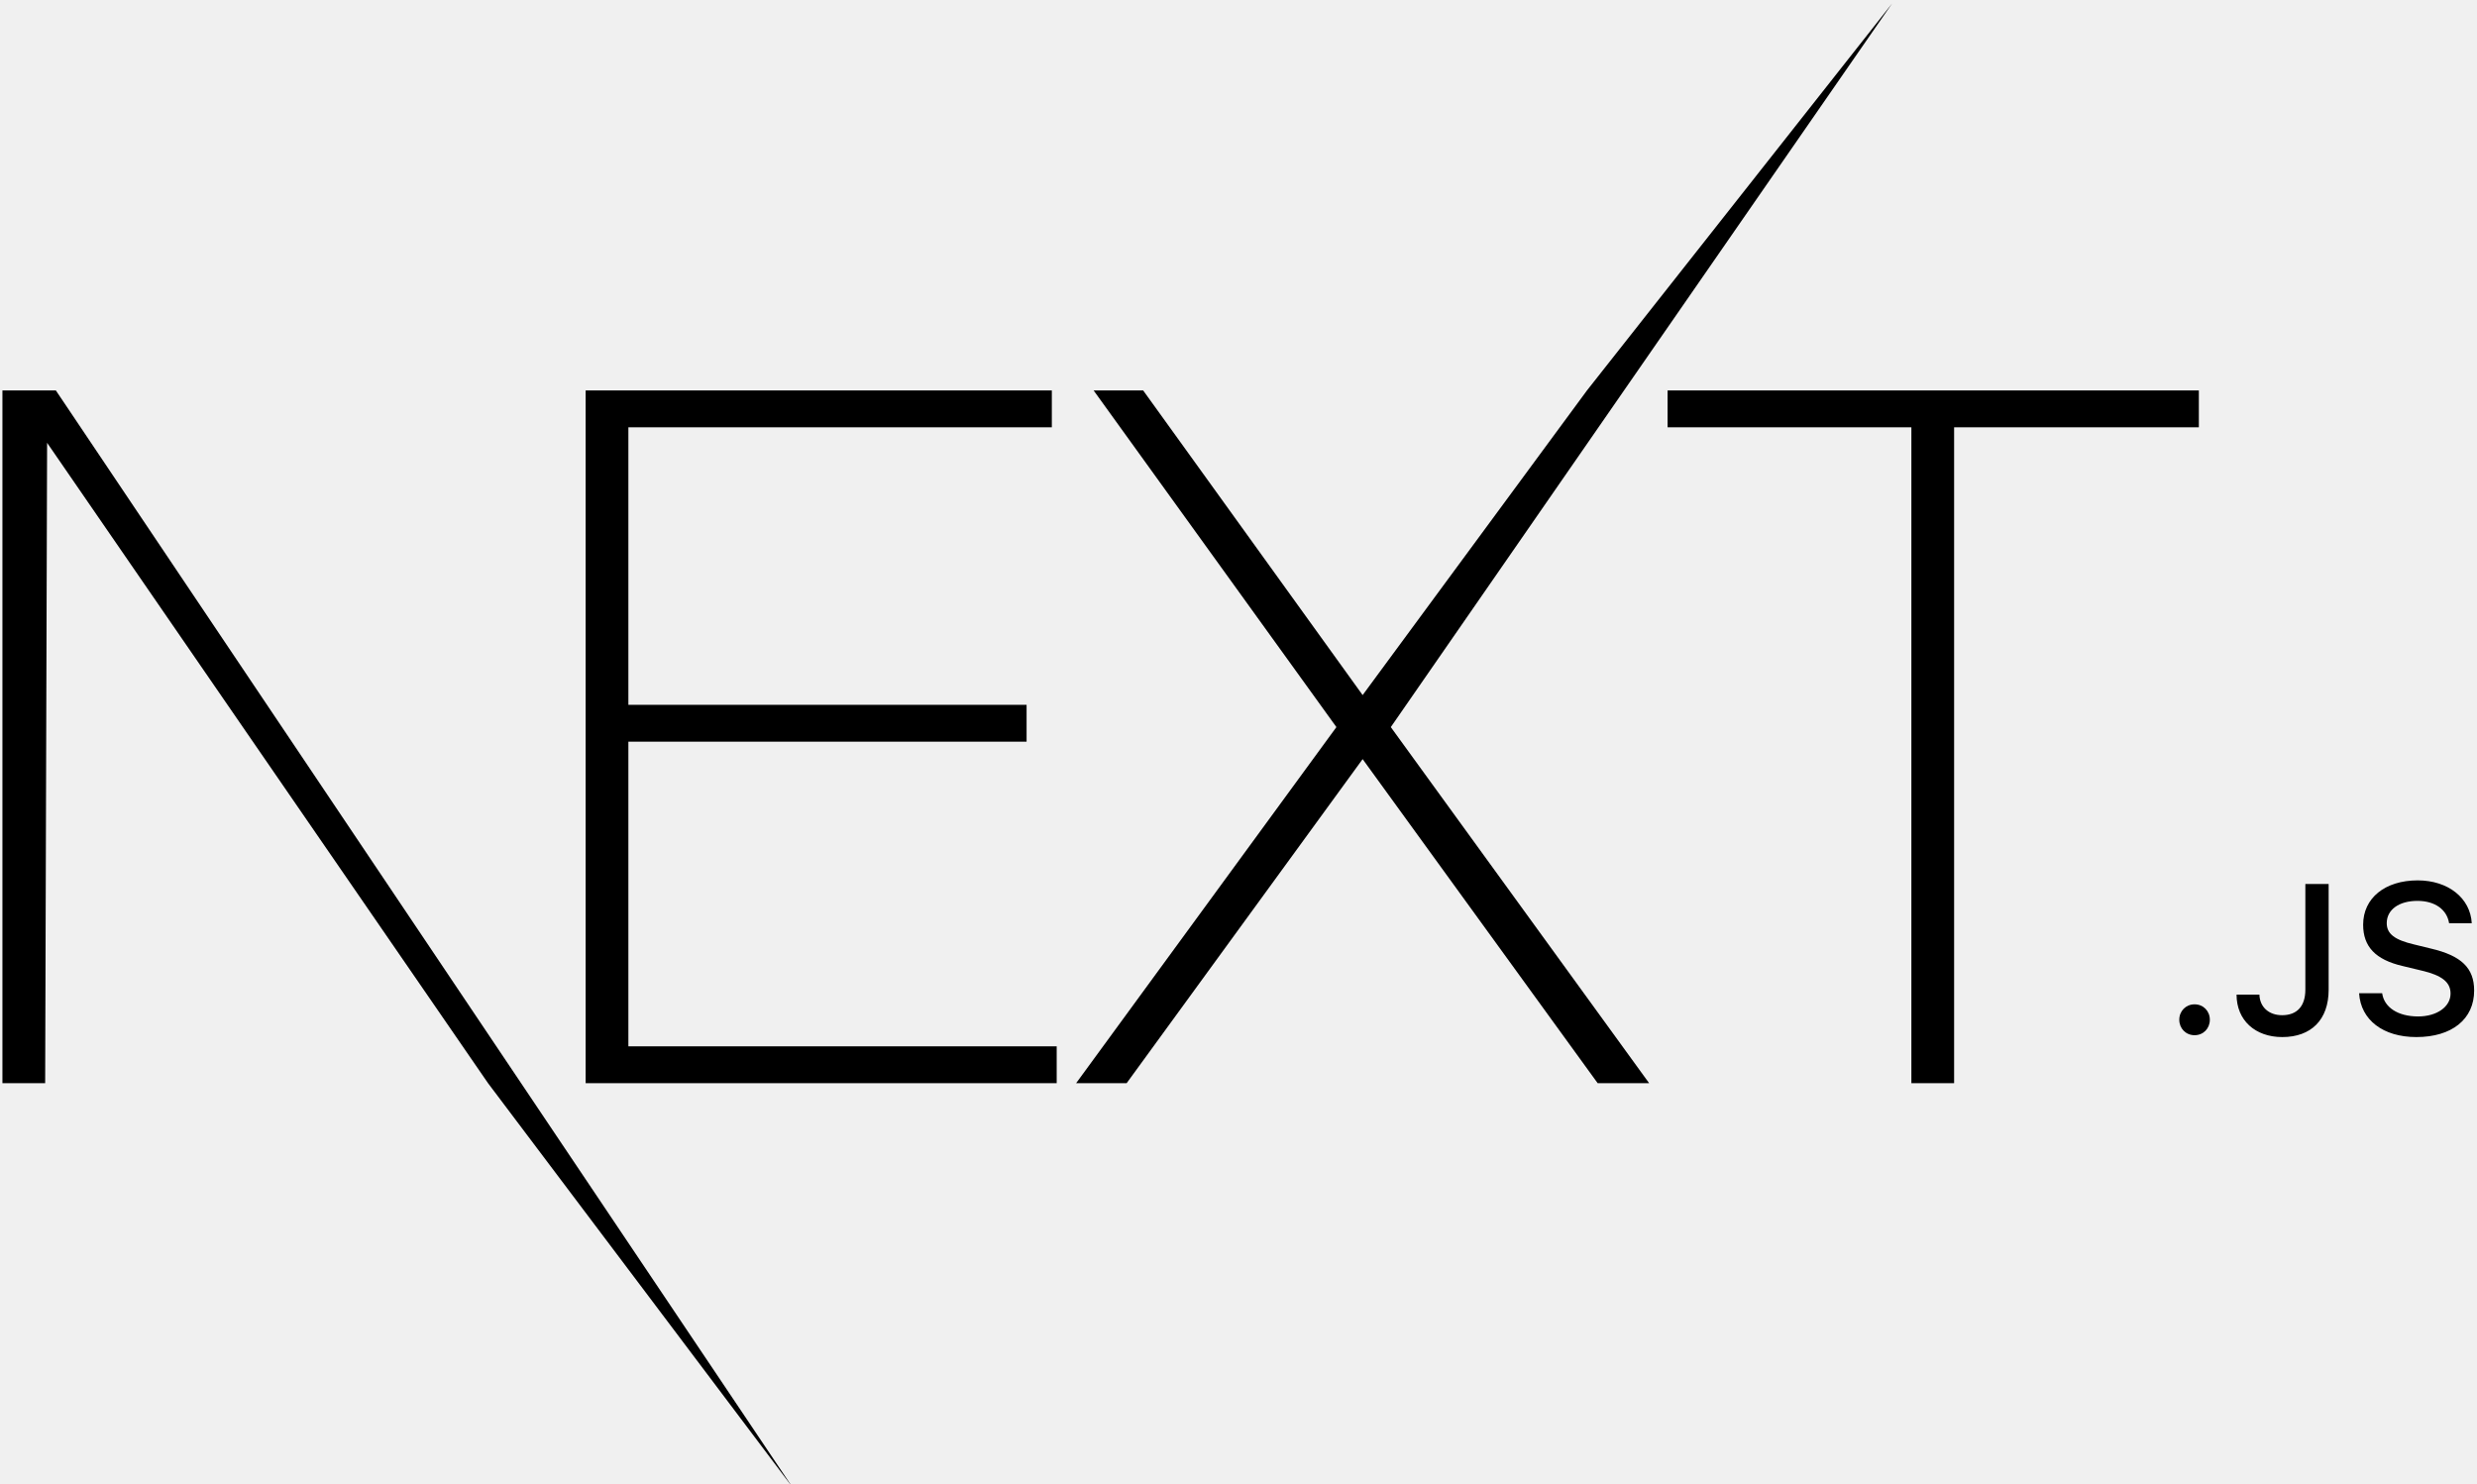
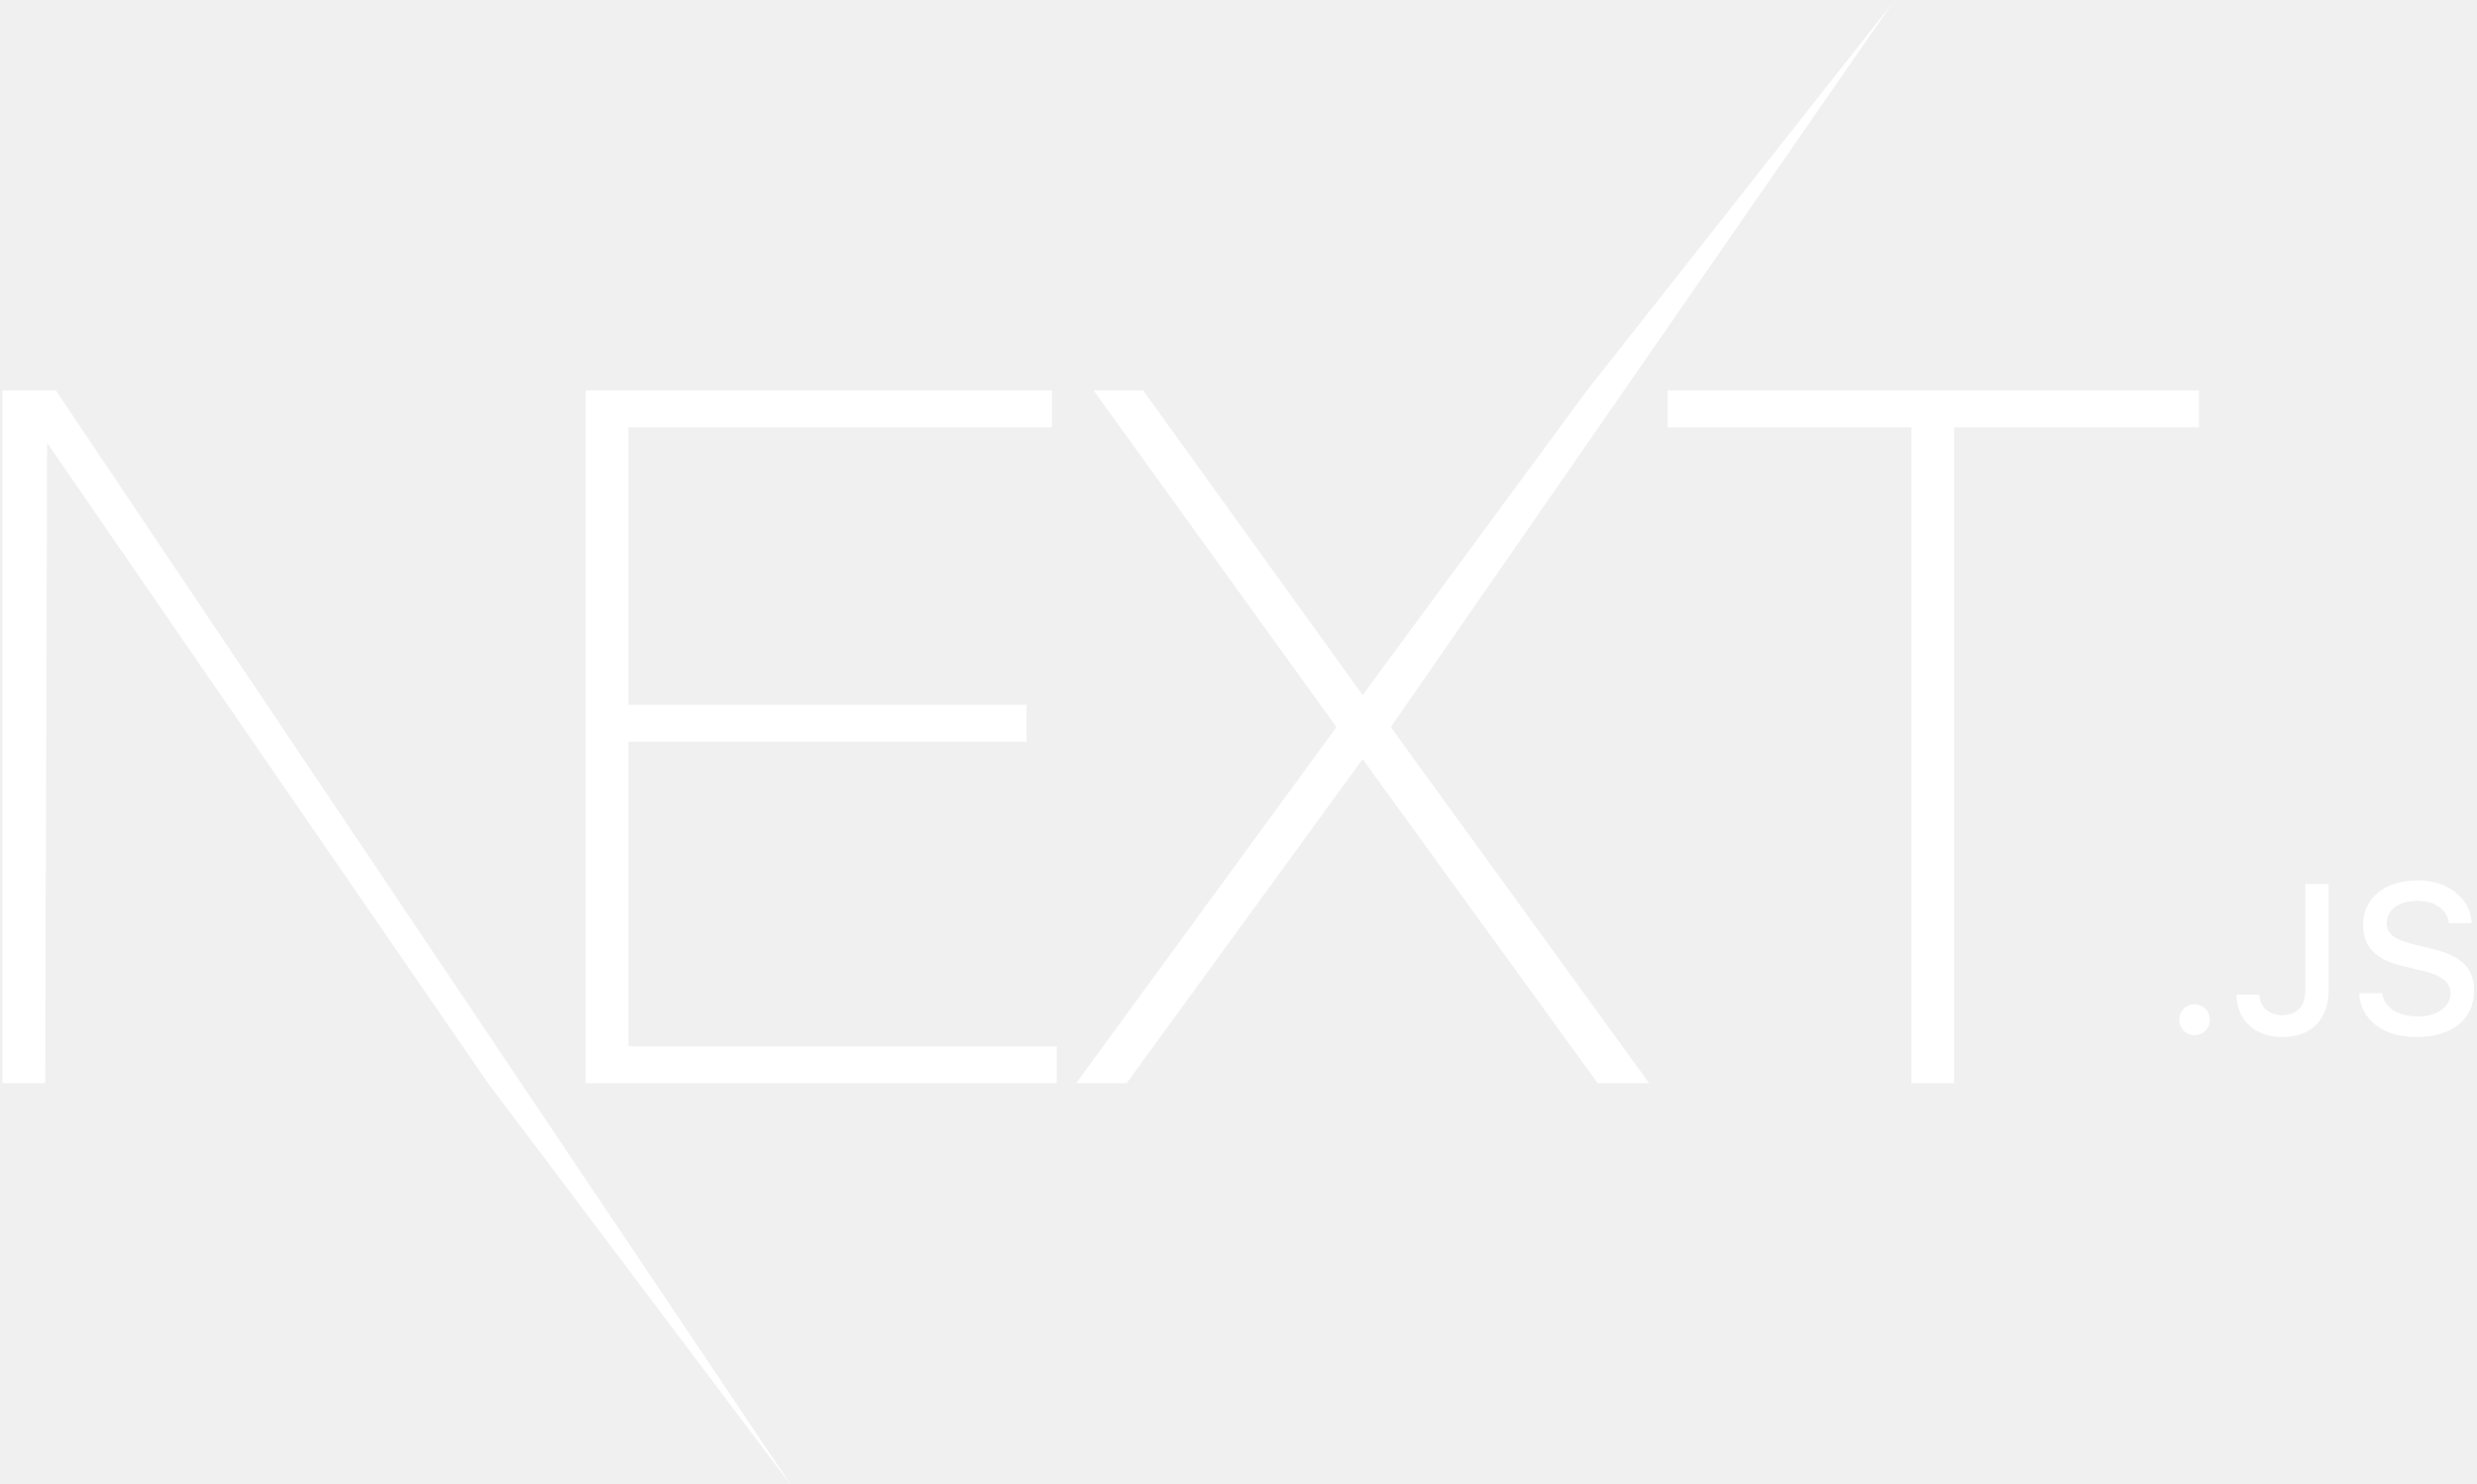
- <svg xmlns="http://www.w3.org/2000/svg" width="207" height="124" viewBox="0 0 207 124">
-   <defs />
-   <g id="Page-1" stroke="none" stroke-width="1" fill="none" fill-rule="evenodd">
-     <g id="Black-Next.js" transform="translate(-247, -138)" fill="#000" fill-rule="nonzero">
-       <g id="next-black" transform="translate(247, 138)">
-         <g id="EXT-+-Type-something">
-           <path d="M48.942 32.632H87.901V35.714H52.513V58.907H85.791V61.989H52.513V87.453H88.307V90.534H48.942V32.632zm42.449.0H95.531L113.874 58.096 132.623 32.632 158.124.287 116.228 60.772 137.817 90.534H133.516L113.874 63.448 94.151 90.534H89.93L111.682 60.772 91.391 32.632zM139.359 35.714V32.632h44.397V35.714H163.303V90.534H159.732V35.714L139.359 35.714z" id="EXT" />
-           <path id="Type-something" d="M.203 32.632H4.667L66.224 124.303 40.785 90.534 3.936 37.011 3.774 90.534H.203z" />
-         </g>
-         <path d="M183.397 86.523C184.135 86.523 184.673 85.96 184.673 85.233 184.673 84.506 184.135 83.943 183.397 83.943 182.667 83.943 182.12 84.506 182.12 85.233 182.12 85.96 182.667 86.523 183.397 86.523zM186.906 83.13C186.906 85.276 188.461 86.679 190.728 86.679 193.142 86.679 194.602 85.233 194.602 82.723V73.886H192.656V82.714C192.656 84.108 191.952 84.852 190.71 84.852 189.598 84.852 188.843 84.16 188.817 83.13H186.906zM197.147 83.017C197.286 85.25 199.153 86.679 201.933 86.679 204.903 86.679 206.762 85.181 206.762 82.792 206.762 80.914 205.702 79.875 203.131 79.278L201.75 78.94C200.117 78.56 199.457 78.049 199.457 77.157 199.457 76.032 200.482 75.296 202.02 75.296 203.479 75.296 204.486 76.015 204.669 77.166H206.562C206.449 75.063 204.591 73.583 202.046 73.583 199.309 73.583 197.485 75.063 197.485 77.287 197.485 79.122 198.519 80.213 200.786 80.741L202.402 81.13C204.061 81.52 204.79 82.091 204.79 83.043 204.79 84.151 203.644 84.956 202.08 84.956 200.404 84.956 199.24 84.203 199.075 83.017H197.147z" id=".JS" />
-       </g>
+ <svg xmlns="http://www.w3.org/2000/svg" width="207" height="124" viewBox="0 0 207 124" fill="none">
+   <mask id="mask0" style="mask-type:alpha" maskUnits="userSpaceOnUse" x="0" y="0" width="207" height="124">
+     <g clip-path="url(#clip0)">
+       <path d="M48.943 32.632H87.902V35.714H52.515V58.907H85.792V61.989H52.515V87.453H88.308V90.535H48.943V32.632ZM91.392 32.632H95.532L113.875 58.096L132.624 32.632L158.126 0.287L116.229 60.773L137.818 90.535H133.517L113.875 63.449L94.152 90.535H89.931L111.684 60.773L91.392 32.632ZM139.361 35.714V32.632H183.758V35.714H163.304V90.535H159.733V35.714H139.361Z" fill="black" />
+       <path d="M0.203 32.633H4.667L66.224 124.304L40.785 90.535L3.937 37.012L3.774 90.535H0.203V32.633Z" fill="black" />
+       <path d="M183.396 86.522C184.134 86.522 184.673 85.96 184.673 85.233C184.673 84.505 184.134 83.943 183.396 83.943C182.666 83.943 182.119 84.505 182.119 85.233C182.119 85.96 182.666 86.522 183.396 86.522ZM186.905 83.129C186.905 85.276 188.46 86.678 190.727 86.678C193.142 86.678 194.601 85.233 194.601 82.722V73.885H192.655V82.714C192.655 84.107 191.952 84.852 190.71 84.852C189.598 84.852 188.842 84.159 188.816 83.129H186.905ZM197.146 83.017C197.285 85.25 199.153 86.678 201.932 86.678C204.903 86.678 206.762 85.18 206.762 82.792C206.762 80.913 205.702 79.875 203.131 79.277L201.75 78.94C200.117 78.559 199.457 78.048 199.457 77.157C199.457 76.032 200.481 75.296 202.019 75.296C203.478 75.296 204.486 76.014 204.668 77.165H206.562C206.449 75.062 204.59 73.582 202.045 73.582C199.309 73.582 197.485 75.062 197.485 77.287C197.485 79.122 198.518 80.212 200.786 80.74L202.401 81.13C204.06 81.519 204.79 82.091 204.79 83.043C204.79 84.15 203.643 84.956 202.08 84.956C200.403 84.956 199.239 84.203 199.074 83.017H197.146Z" fill="black" />
    </g>
+   </mask>
+   <g mask="url(#mask0)">
+     <rect x="-21" y="-5" width="264" height="137" fill="white" />
  </g>
+   <defs>
+     <clipPath id="clip0">
+       <rect width="207" height="124" fill="white" />
+     </clipPath>
+   </defs>
</svg>
